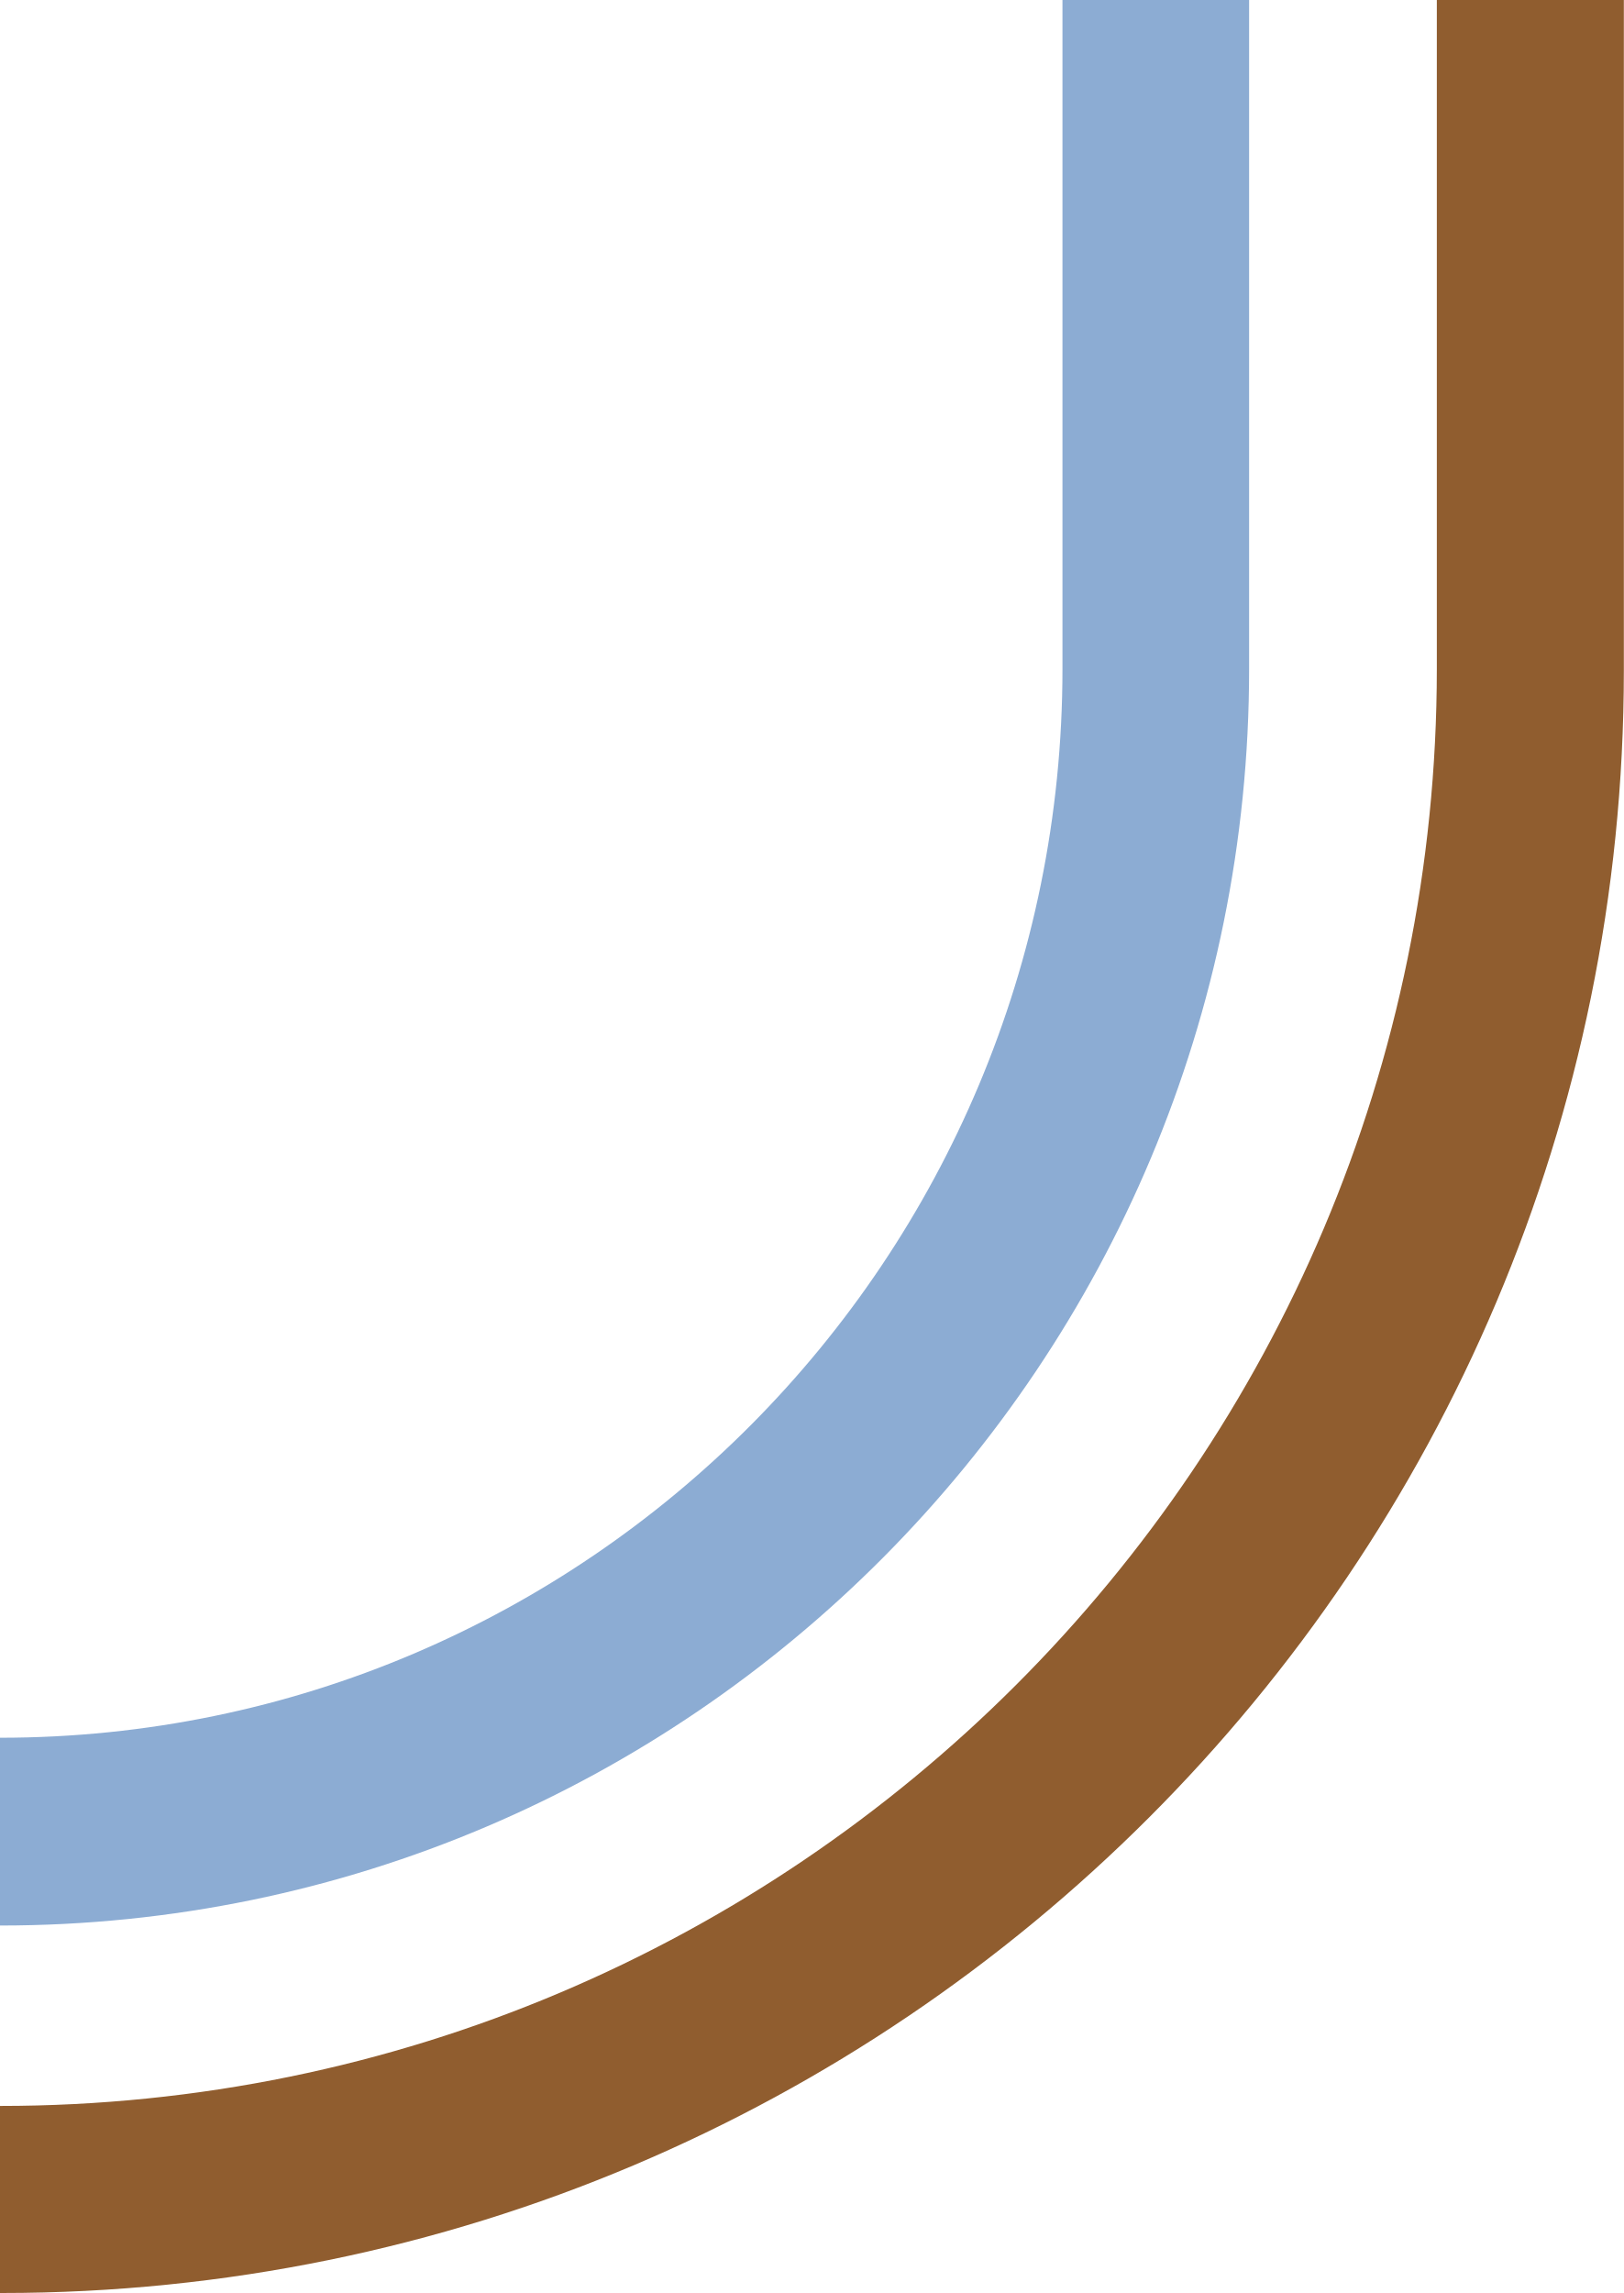
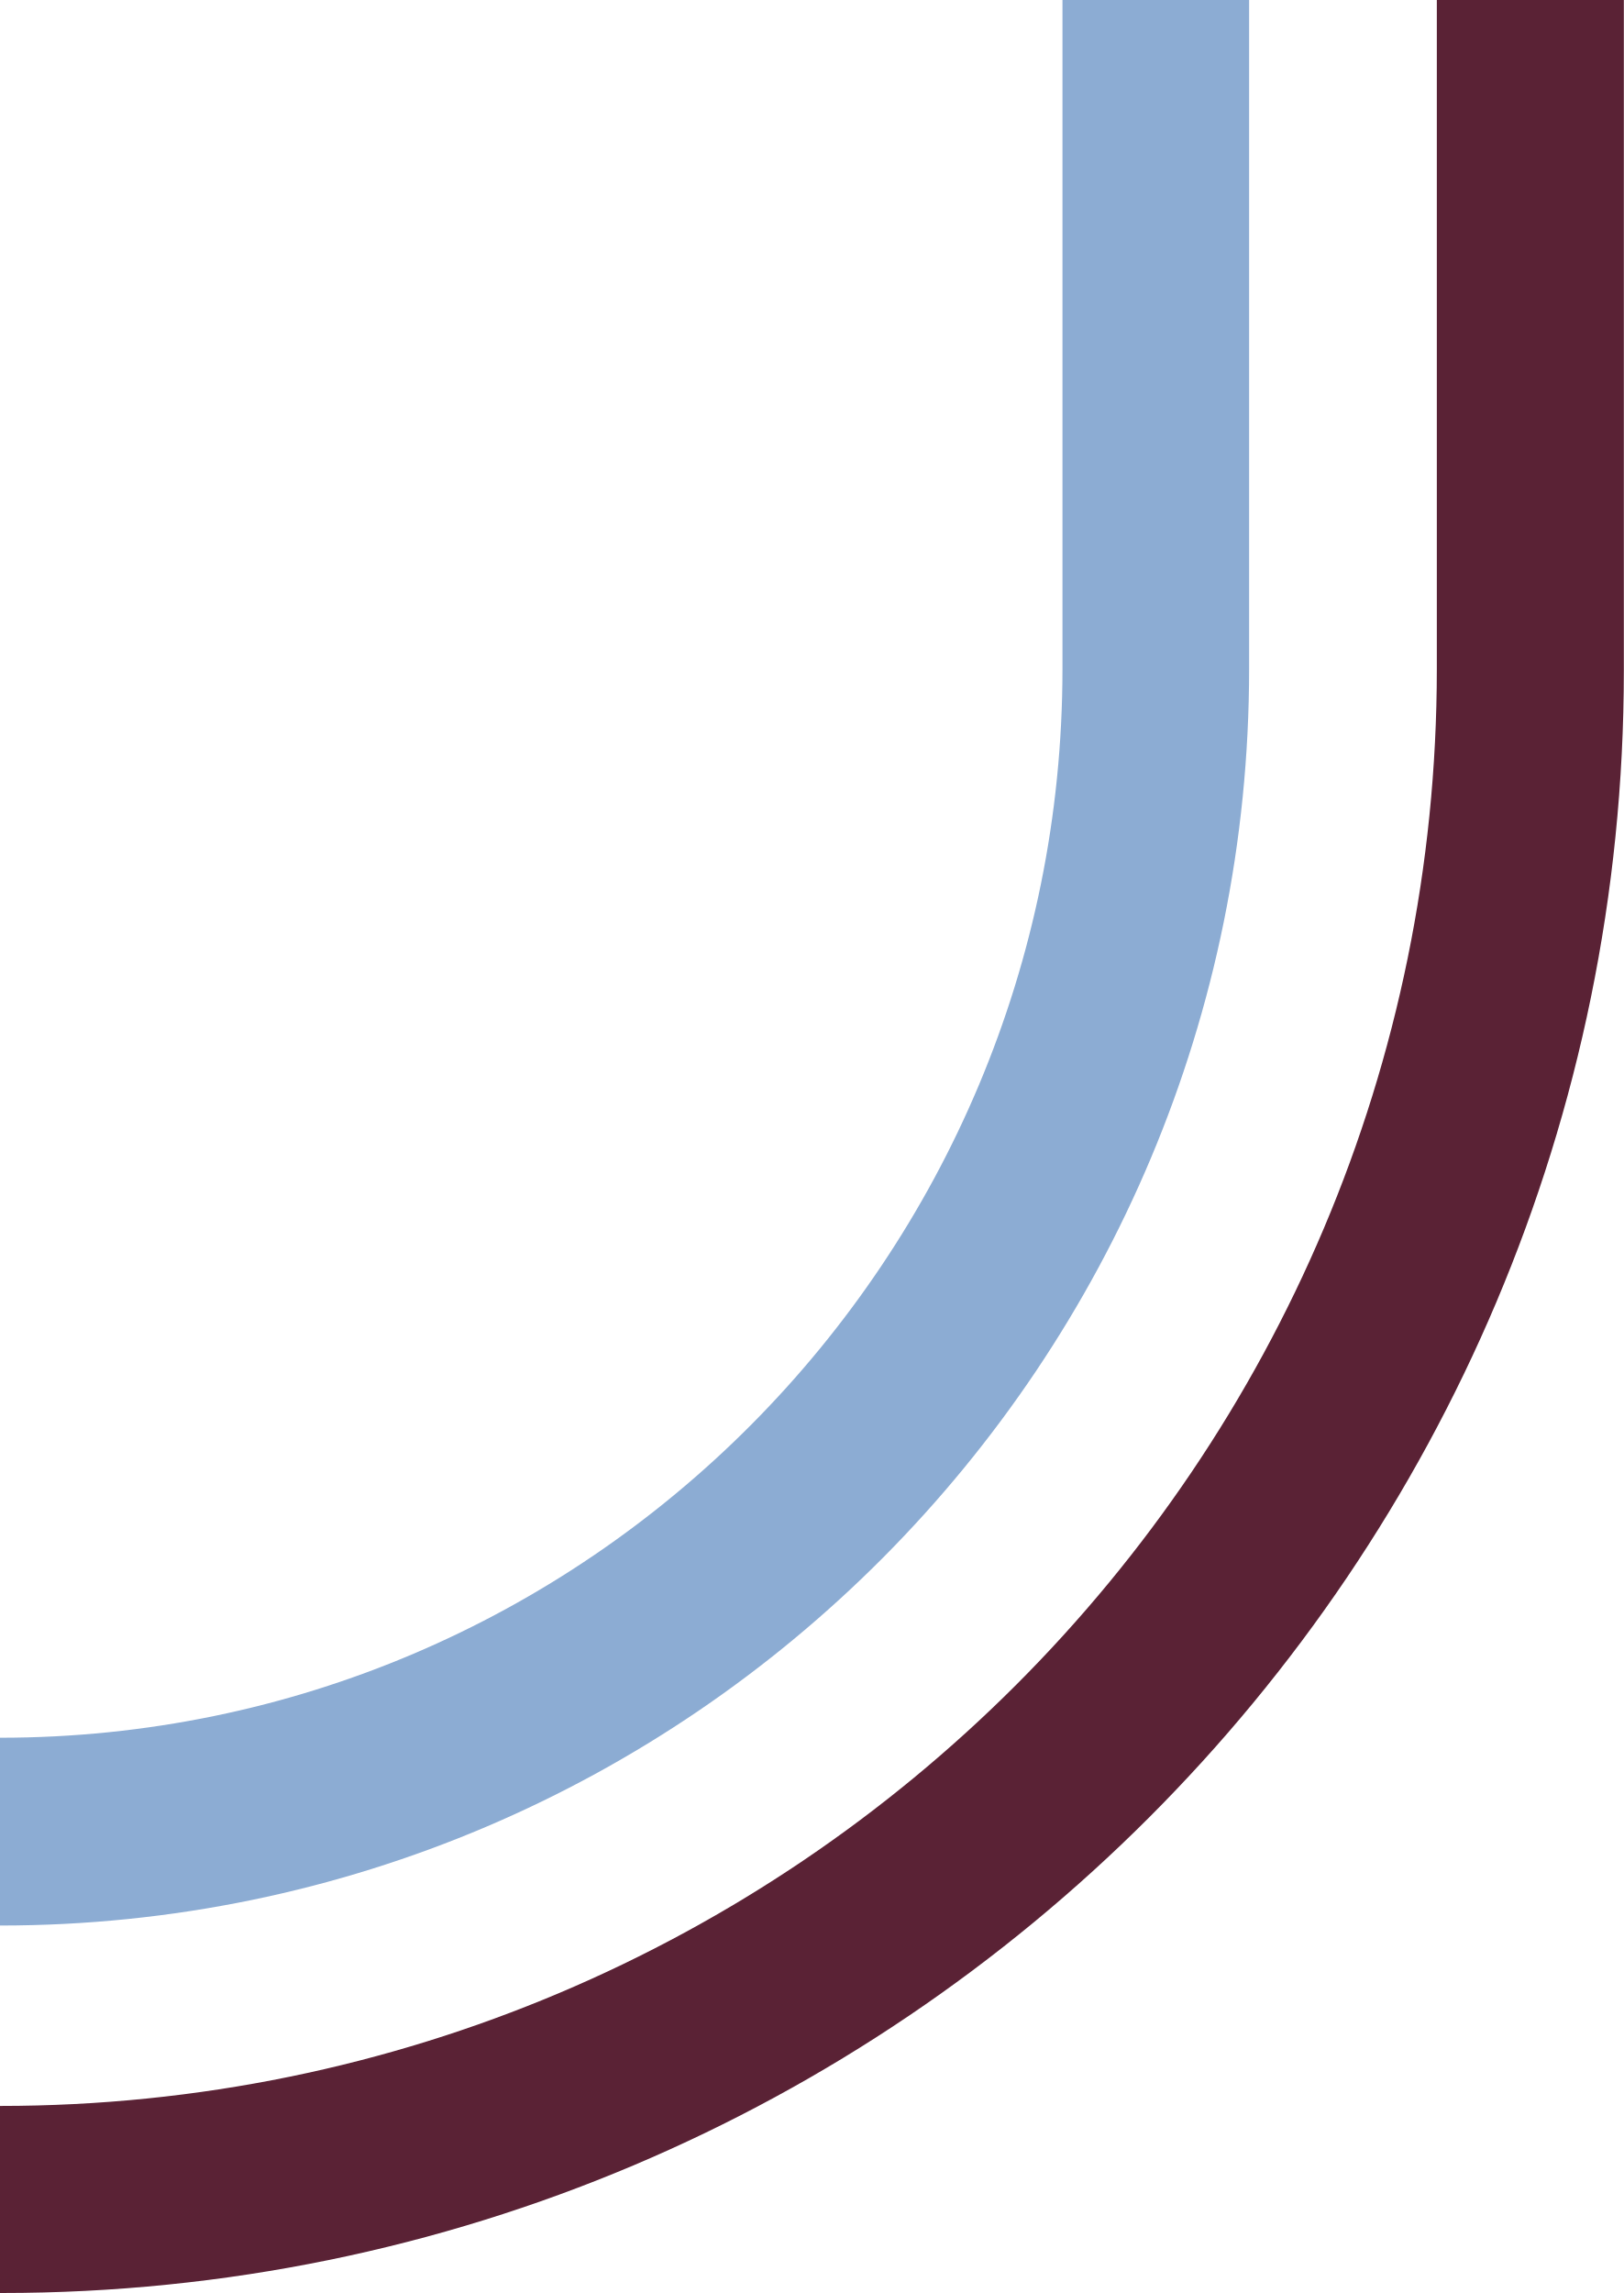
<svg xmlns="http://www.w3.org/2000/svg" preserveAspectRatio="none" overflow="visible" style="display: block;" width="645.999" height="911.999" viewBox="0 0 645.999 911.999" fill="none">
  <g id="Group 11">
    <path id="Exclude" d="M0 765.845C274.443 765.845 496.922 542.057 496.922 266V0H422.67V46.769V266C422.67 500.807 233.434 691.155 0 691.155V765.845Z" fill="#8CACD3" />
-     <path id="Exclude_2" d="M0.715 911.999C357.096 911.999 645.999 623.095 645.999 266.715V266V187.077V0H571.598V187.077V266C571.598 581.685 315.685 837.598 0 837.598V911.999H0.715Z" fill="#905D2F" />
+     <path id="Exclude_2" d="M0.715 911.999C357.096 911.999 645.999 623.095 645.999 266.715V266V187.077V0H571.598V187.077V266C571.598 581.685 315.685 837.598 0 837.598V911.999H0.715Z" fill="#5a2235" />
  </g>
</svg>
